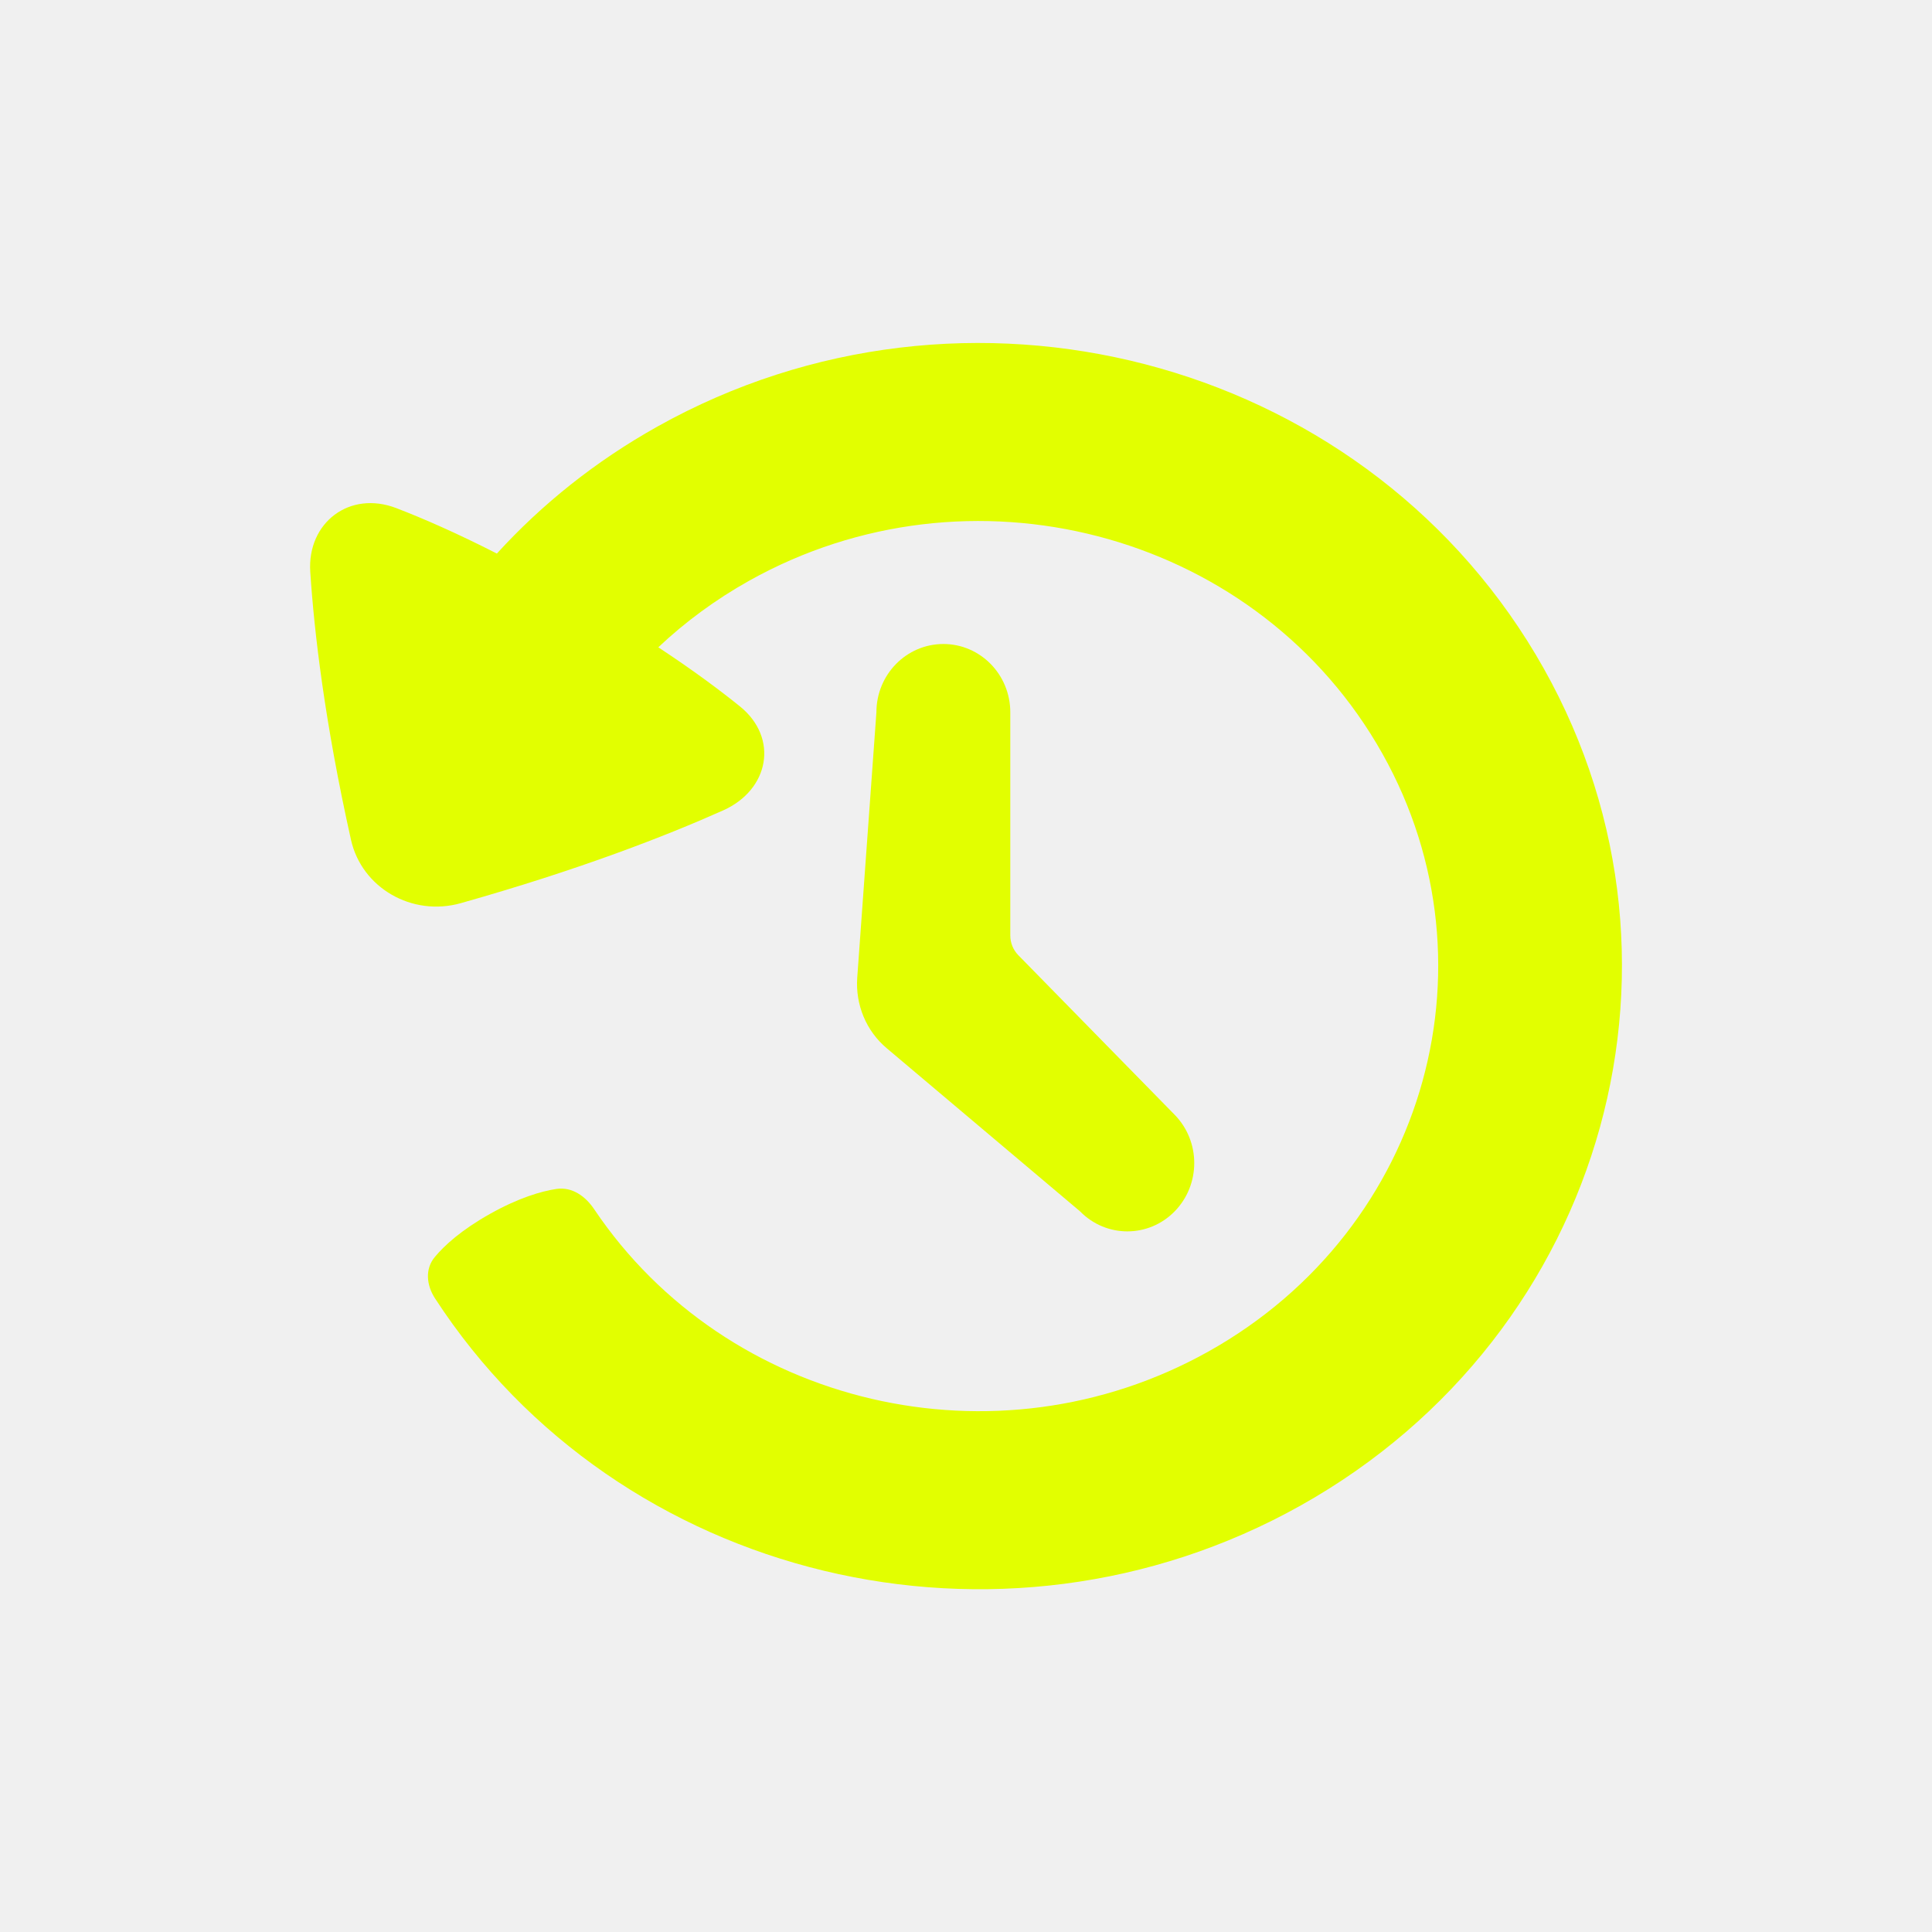
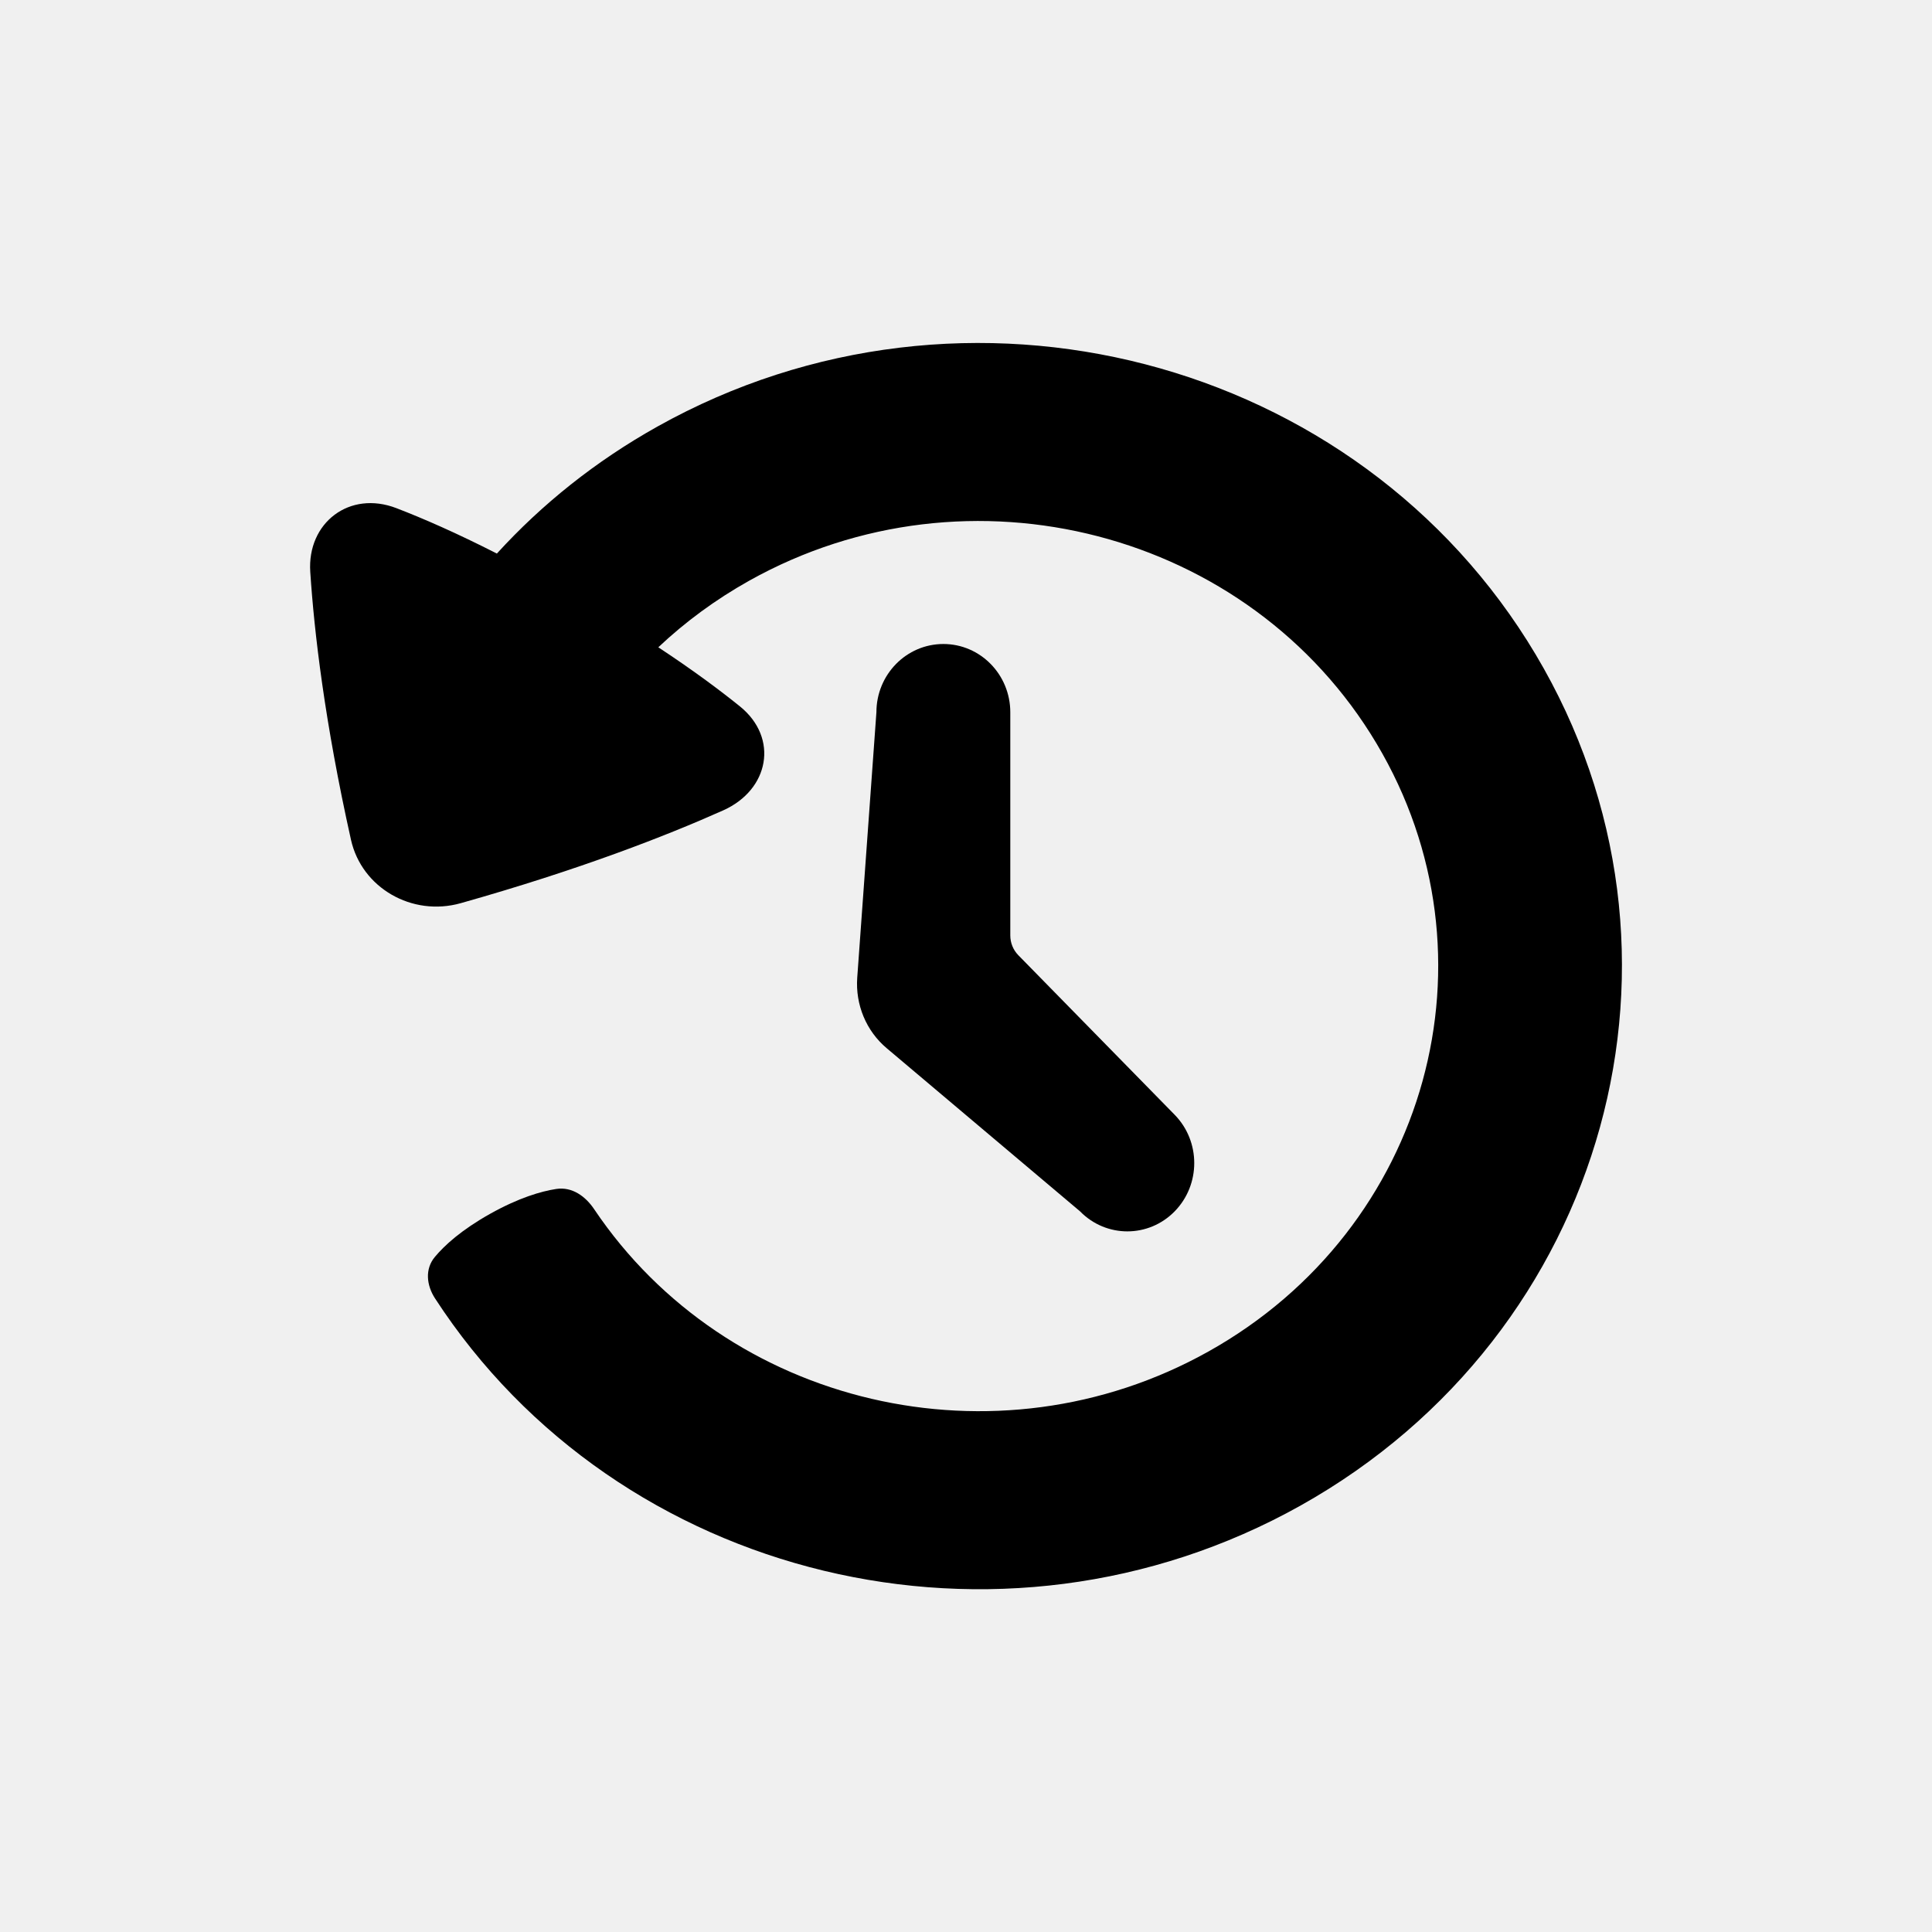
<svg xmlns="http://www.w3.org/2000/svg" width="27" height="27" viewBox="0 0 27 27" fill="none">
  <g clip-path="url(#clip0_6616_34721)">
-     <path fill-rule="evenodd" clip-rule="evenodd" d="M13.184 9C13.7 9 14.119 9.427 14.119 9.954V13.073C14.119 13.176 14.159 13.275 14.23 13.348L16.416 15.579C16.781 15.952 16.781 16.556 16.416 16.929C16.051 17.302 15.459 17.302 15.094 16.929L12.392 14.649C12.106 14.409 11.953 14.041 11.98 13.664L12.248 9.954C12.248 9.427 12.667 9 13.184 9Z" fill="#E2FF00" />
-     <path d="M6.08 18.146C5.96 17.962 5.936 17.734 6.078 17.565C6.214 17.402 6.449 17.188 6.85 16.963C7.251 16.739 7.56 16.649 7.773 16.616C7.995 16.582 8.183 16.718 8.305 16.901C10.154 19.65 13.921 20.548 16.889 18.887C19.959 17.17 21.011 13.366 19.238 10.392C17.466 7.417 13.541 6.398 10.471 8.115C9.998 8.38 9.574 8.693 9.2 9.046C9.678 9.361 10.052 9.639 10.342 9.873C10.886 10.314 10.751 11.037 10.107 11.325C9.317 11.678 8.105 12.152 6.439 12.622C5.758 12.814 5.055 12.408 4.905 11.736C4.538 10.092 4.391 8.834 4.336 7.992C4.291 7.307 4.883 6.848 5.541 7.102C5.916 7.246 6.382 7.45 6.944 7.736C7.571 7.048 8.322 6.445 9.188 5.961C13.485 3.557 18.98 4.983 21.462 9.148C23.943 13.312 22.47 18.637 18.173 21.042C13.977 23.389 8.64 22.085 6.08 18.146Z" fill="#E2FF00" />
+     <path fill-rule="evenodd" clip-rule="evenodd" d="M13.184 9C13.7 9 14.119 9.427 14.119 9.954V13.073C14.119 13.176 14.159 13.275 14.23 13.348L16.416 15.579C16.781 15.952 16.781 16.556 16.416 16.929C16.051 17.302 15.459 17.302 15.094 16.929L12.392 14.649C12.106 14.409 11.953 14.041 11.98 13.664L12.248 9.954C12.248 9.427 12.667 9 13.184 9Z" fill="currentColor" />
+     <path d="M6.08 18.146C5.96 17.962 5.936 17.734 6.078 17.565C6.214 17.402 6.449 17.188 6.85 16.963C7.251 16.739 7.56 16.649 7.773 16.616C7.995 16.582 8.183 16.718 8.305 16.901C10.154 19.65 13.921 20.548 16.889 18.887C19.959 17.17 21.011 13.366 19.238 10.392C17.466 7.417 13.541 6.398 10.471 8.115C9.998 8.38 9.574 8.693 9.2 9.046C9.678 9.361 10.052 9.639 10.342 9.873C10.886 10.314 10.751 11.037 10.107 11.325C9.317 11.678 8.105 12.152 6.439 12.622C5.758 12.814 5.055 12.408 4.905 11.736C4.538 10.092 4.391 8.834 4.336 7.992C4.291 7.307 4.883 6.848 5.541 7.102C5.916 7.246 6.382 7.45 6.944 7.736C7.571 7.048 8.322 6.445 9.188 5.961C13.485 3.557 18.98 4.983 21.462 9.148C23.943 13.312 22.47 18.637 18.173 21.042C13.977 23.389 8.64 22.085 6.08 18.146Z" fill="currentColor" />
  </g>
  <defs>
    <clipPath id="clip0_6616_34721">
      <rect width="20" height="19" fill="white" transform="translate(3.5 4)" />
    </clipPath>
  </defs>
</svg>
